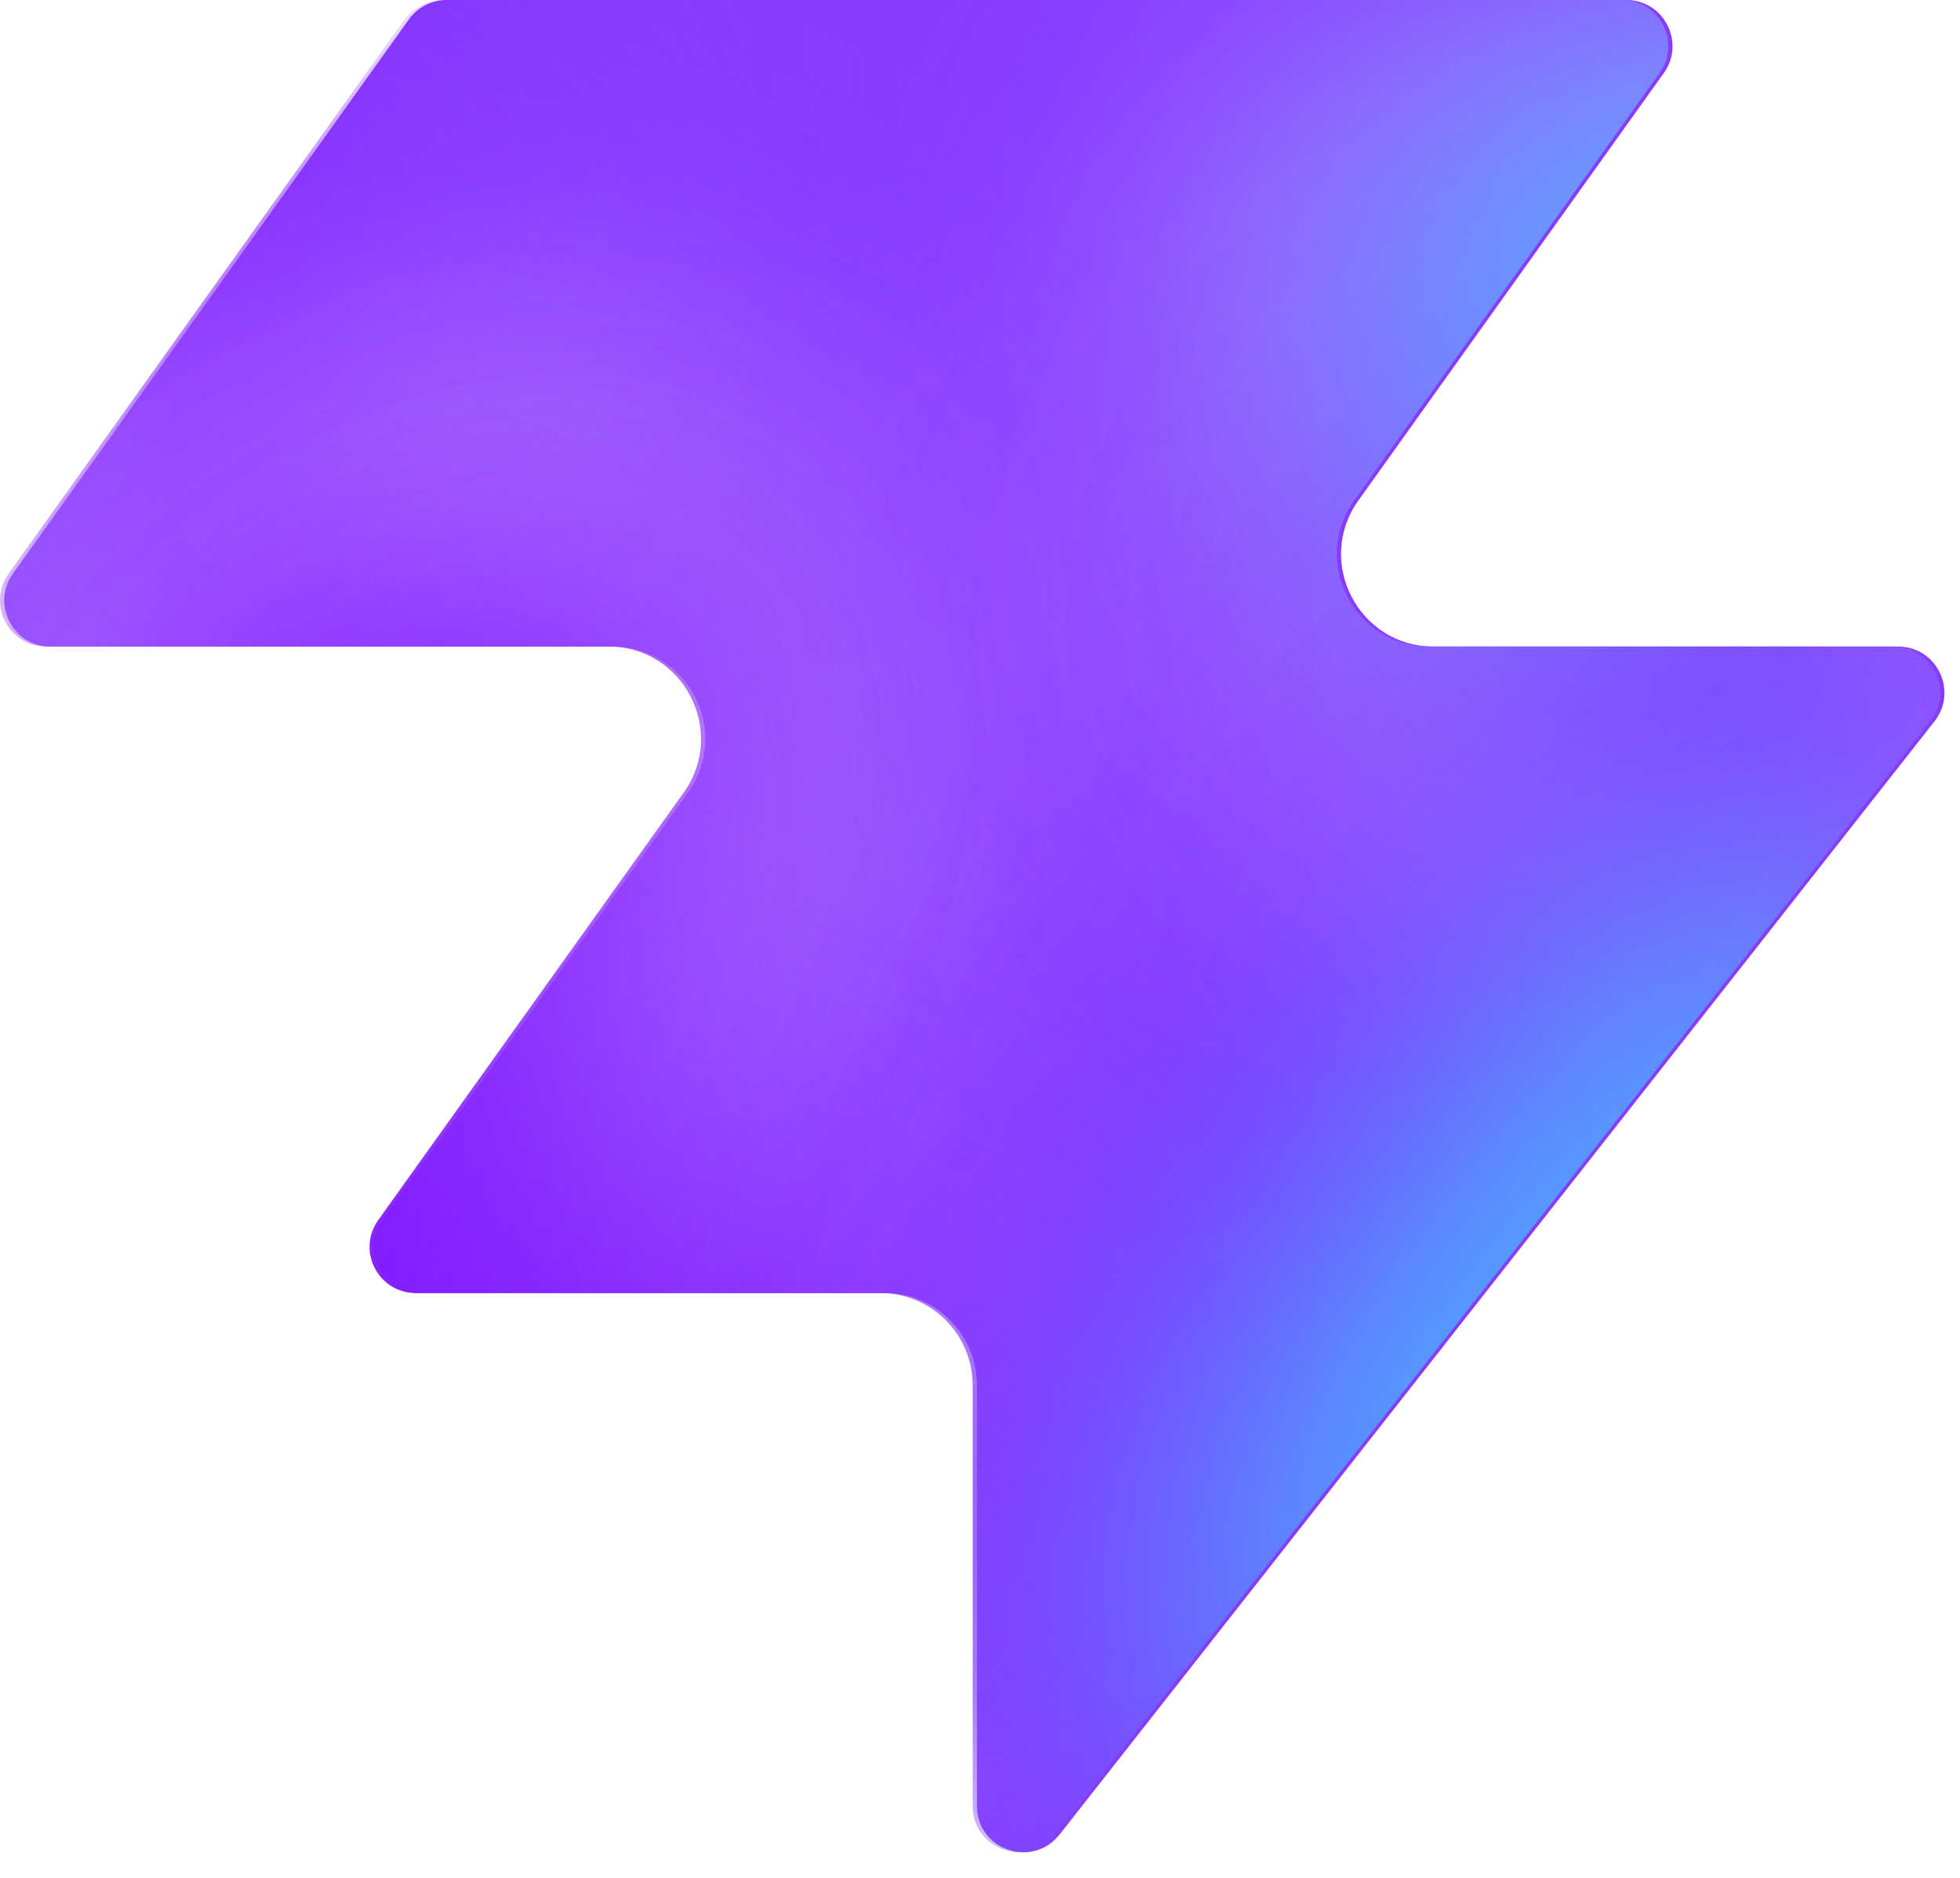
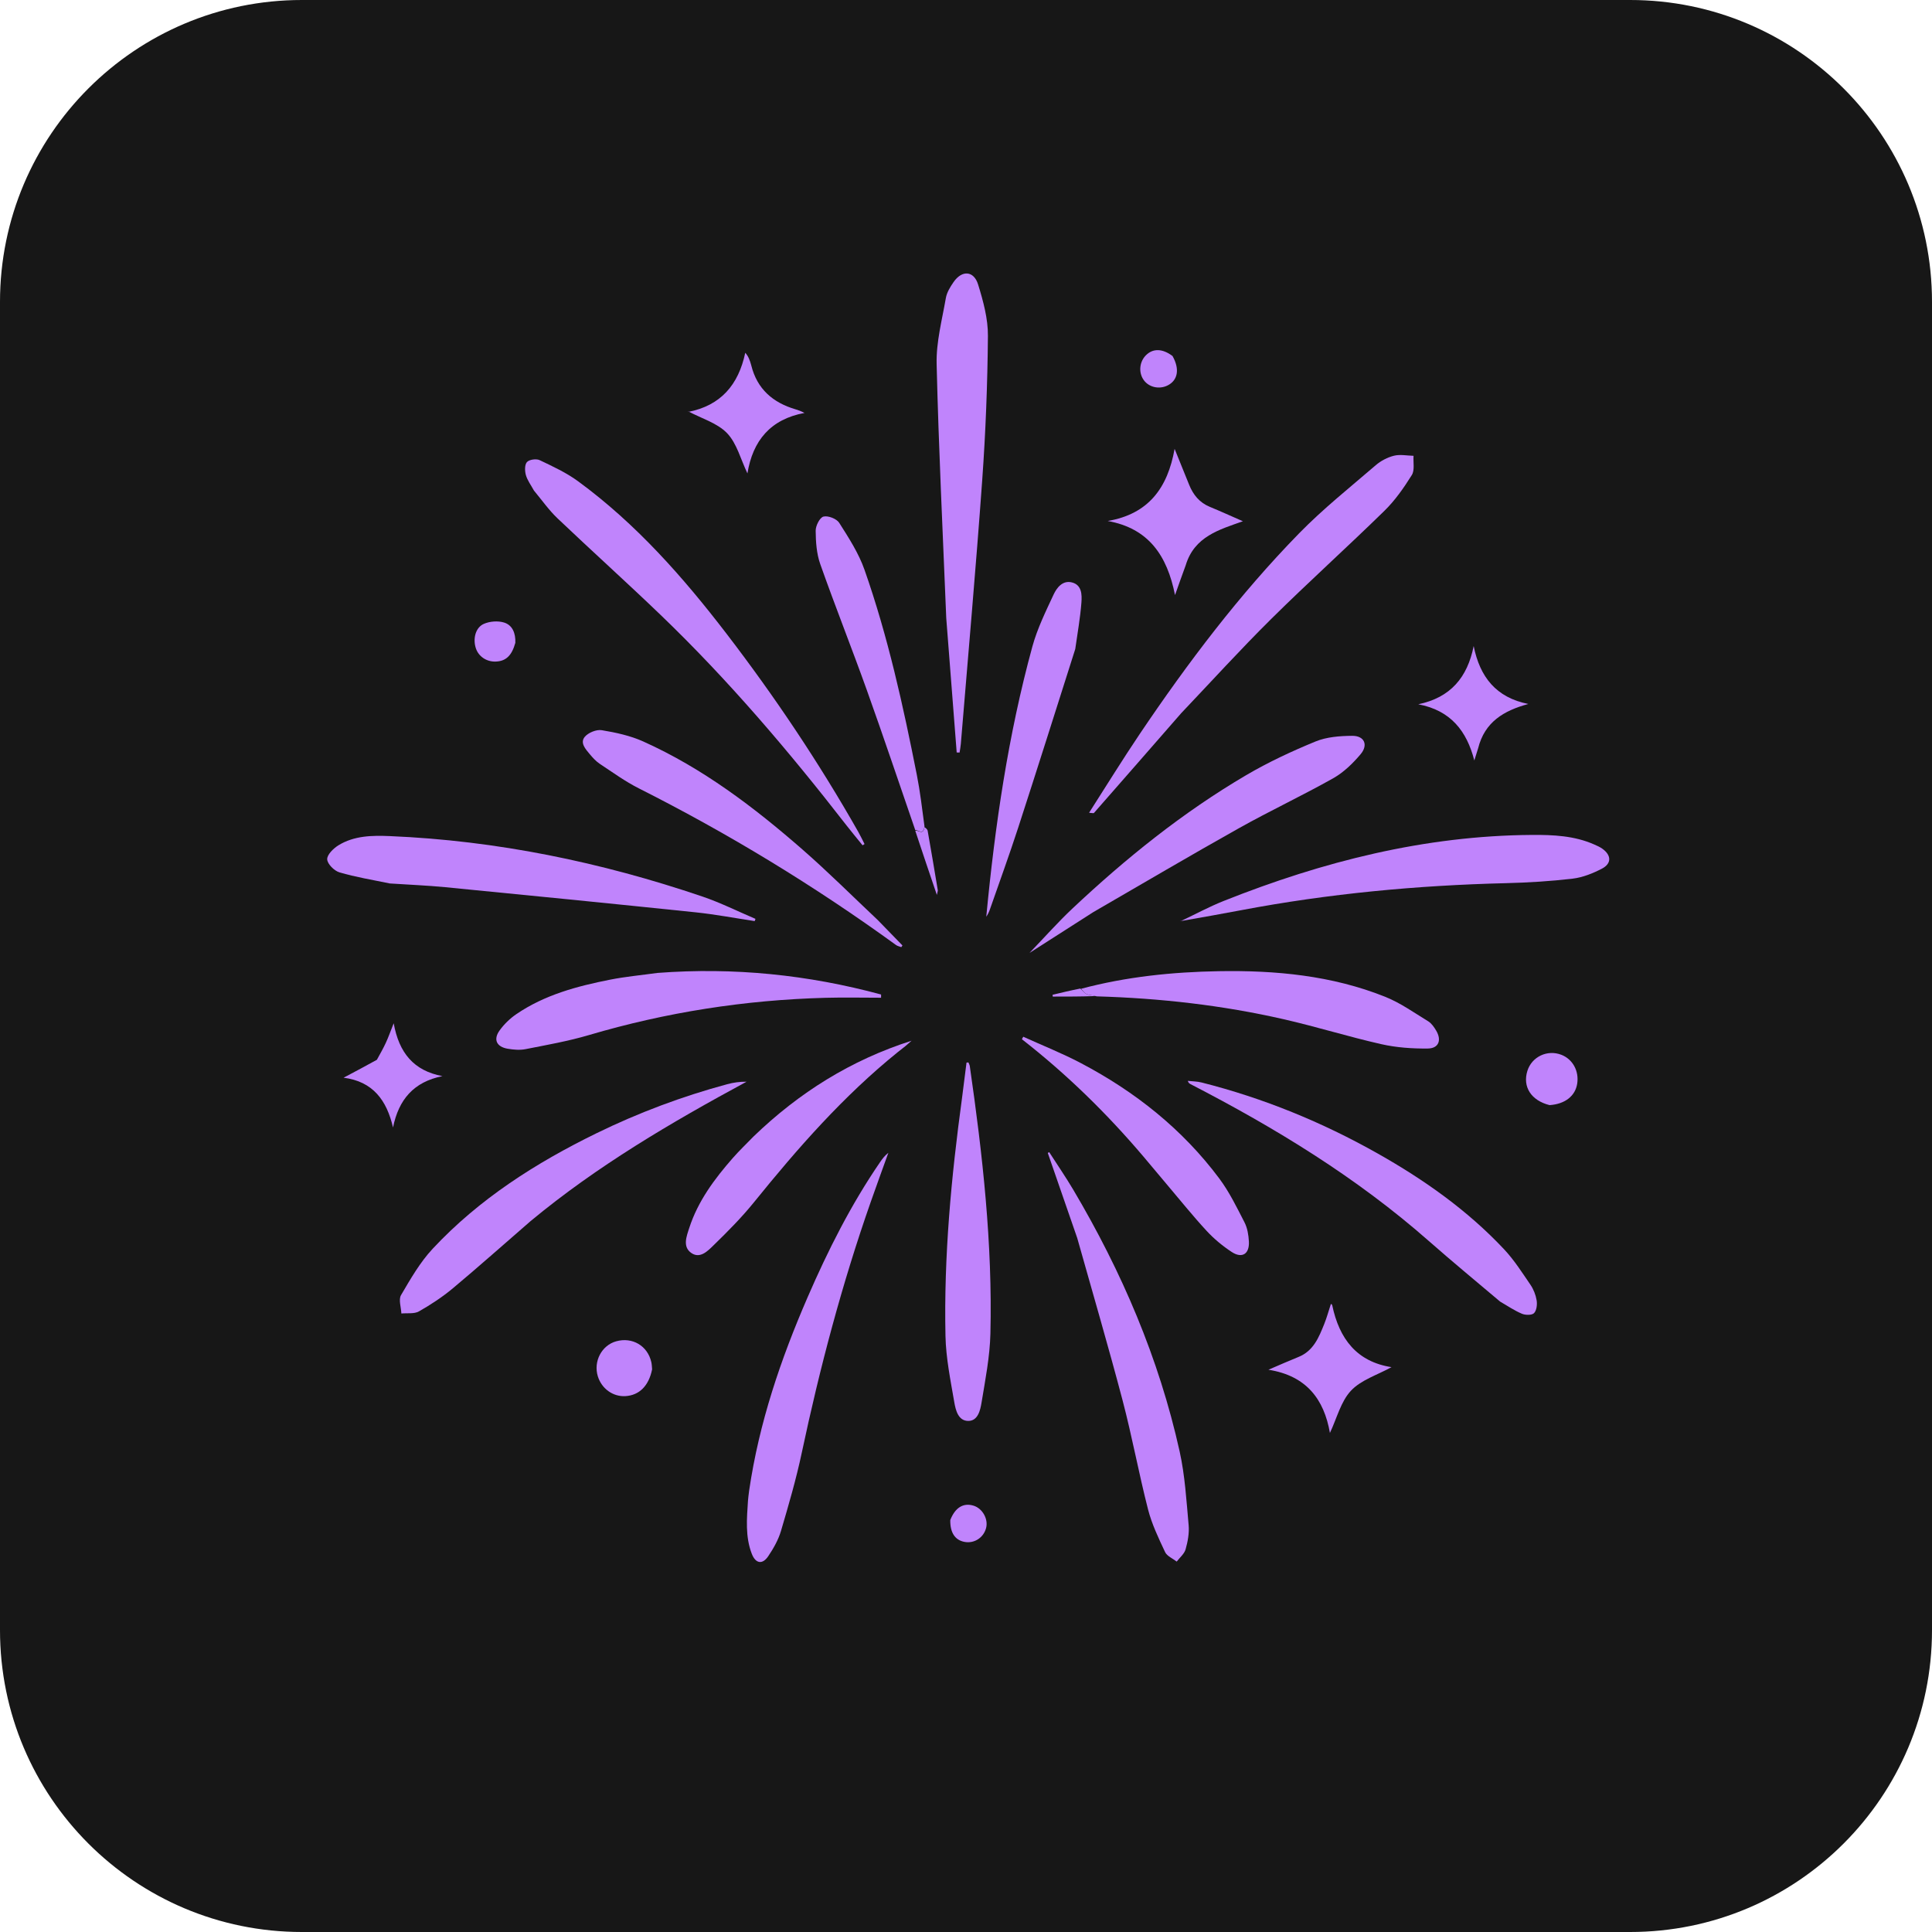
- <svg xmlns="http://www.w3.org/2000/svg" width="48" height="46" fill="none" viewBox="0 0 48 46">
-   <path fill="#863bff" d="M25.946 44.938c-.664.845-2.021.375-2.021-.698V33.937a2.26 2.26 0 0 0-2.262-2.262H10.287c-.92 0-1.456-1.04-.92-1.788l7.48-10.471c1.07-1.497 0-3.578-1.842-3.578H1.237c-.92 0-1.456-1.04-.92-1.788L10.013.474c.214-.297.556-.474.92-.474h28.894c.92 0 1.456 1.04.92 1.788l-7.48 10.471c-1.07 1.498 0 3.579 1.842 3.579h11.377c.943 0 1.473 1.088.89 1.83L25.947 44.94z" style="fill:#863bff;fill:color(display-p3 .525 .23 1);fill-opacity:1" />
-   <mask id="a" width="48" height="46" x="0" y="0" maskUnits="userSpaceOnUse" style="mask-type:alpha">
-     <path fill="#000" d="M25.842 44.938c-.664.844-2.021.375-2.021-.698V33.937a2.26 2.26 0 0 0-2.262-2.262H10.183c-.92 0-1.456-1.04-.92-1.788l7.48-10.471c1.07-1.498 0-3.579-1.842-3.579H1.133c-.92 0-1.456-1.04-.92-1.787L9.91.473c.214-.297.556-.474.92-.474h28.894c.92 0 1.456 1.04.92 1.788l-7.48 10.471c-1.07 1.498 0 3.578 1.842 3.578h11.377c.943 0 1.473 1.088.89 1.832L25.843 44.94z" style="fill:#000;fill-opacity:1" />
-   </mask>
-   <g mask="url(#a)">
-     <g filter="url(#b)">
-       <ellipse cx="5.508" cy="14.704" fill="#ede6ff" rx="5.508" ry="14.704" style="fill:#ede6ff;fill:color(display-p3 .927 .903 1);fill-opacity:1" transform="matrix(.00324 1 1 -.00324 -4.47 31.516)" />
-     </g>
-     <g filter="url(#c)">
-       <ellipse cx="10.399" cy="29.851" fill="#ede6ff" rx="10.399" ry="29.851" style="fill:#ede6ff;fill:color(display-p3 .927 .903 1);fill-opacity:1" transform="matrix(.00324 1 1 -.00324 -39.328 7.883)" />
-     </g>
-     <g filter="url(#d)">
-       <ellipse cx="5.508" cy="30.487" fill="#7e14ff" rx="5.508" ry="30.487" style="fill:#7e14ff;fill:color(display-p3 .492 .077 1);fill-opacity:1" transform="rotate(89.814 -25.913 -14.639)scale(1 -1)" />
-     </g>
-     <g filter="url(#e)">
-       <ellipse cx="5.508" cy="30.599" fill="#7e14ff" rx="5.508" ry="30.599" style="fill:#7e14ff;fill:color(display-p3 .492 .077 1);fill-opacity:1" transform="rotate(89.814 -32.644 -3.334)scale(1 -1)" />
-     </g>
-     <g filter="url(#f)">
-       <ellipse cx="5.508" cy="30.599" fill="#7e14ff" rx="5.508" ry="30.599" style="fill:#7e14ff;fill:color(display-p3 .492 .077 1);fill-opacity:1" transform="matrix(.00324 1 1 -.00324 -34.34 30.47)" />
-     </g>
-     <g filter="url(#g)">
-       <ellipse cx="14.072" cy="22.078" fill="#ede6ff" rx="14.072" ry="22.078" style="fill:#ede6ff;fill:color(display-p3 .927 .903 1);fill-opacity:1" transform="rotate(93.35 24.506 48.493)scale(-1 1)" />
-     </g>
-     <g filter="url(#h)">
-       <ellipse cx="3.47" cy="21.501" fill="#7e14ff" rx="3.47" ry="21.501" style="fill:#7e14ff;fill:color(display-p3 .492 .077 1);fill-opacity:1" transform="rotate(89.009 28.708 47.59)scale(-1 1)" />
-     </g>
-     <g filter="url(#i)">
-       <ellipse cx="3.47" cy="21.501" fill="#7e14ff" rx="3.47" ry="21.501" style="fill:#7e14ff;fill:color(display-p3 .492 .077 1);fill-opacity:1" transform="rotate(89.009 28.708 47.59)scale(-1 1)" />
-     </g>
-     <g filter="url(#j)">
-       <ellipse cx=".387" cy="8.972" fill="#7e14ff" rx="4.407" ry="29.108" style="fill:#7e14ff;fill:color(display-p3 .492 .077 1);fill-opacity:1" transform="rotate(39.51 .387 8.972)" />
-     </g>
-     <g filter="url(#k)">
-       <ellipse cx="47.523" cy="-6.092" fill="#7e14ff" rx="4.407" ry="29.108" style="fill:#7e14ff;fill:color(display-p3 .492 .077 1);fill-opacity:1" transform="rotate(37.892 47.523 -6.092)" />
-     </g>
-     <g filter="url(#l)">
-       <ellipse cx="41.412" cy="6.333" fill="#47bfff" rx="5.971" ry="9.665" style="fill:#47bfff;fill:color(display-p3 .28 .748 1);fill-opacity:1" transform="rotate(37.892 41.412 6.333)" />
-     </g>
-     <g filter="url(#m)">
-       <ellipse cx="-1.879" cy="38.332" fill="#7e14ff" rx="4.407" ry="29.108" style="fill:#7e14ff;fill:color(display-p3 .492 .077 1);fill-opacity:1" transform="rotate(37.892 -1.88 38.332)" />
-     </g>
-     <g filter="url(#n)">
-       <ellipse cx="-1.879" cy="38.332" fill="#7e14ff" rx="4.407" ry="29.108" style="fill:#7e14ff;fill:color(display-p3 .492 .077 1);fill-opacity:1" transform="rotate(37.892 -1.88 38.332)" />
-     </g>
-     <g filter="url(#o)">
-       <ellipse cx="35.651" cy="29.907" fill="#7e14ff" rx="4.407" ry="29.108" style="fill:#7e14ff;fill:color(display-p3 .492 .077 1);fill-opacity:1" transform="rotate(37.892 35.651 29.907)" />
-     </g>
-     <g filter="url(#p)">
-       <ellipse cx="38.418" cy="32.4" fill="#47bfff" rx="5.971" ry="15.297" style="fill:#47bfff;fill:color(display-p3 .28 .748 1);fill-opacity:1" transform="rotate(37.892 38.418 32.4)" />
-     </g>
-   </g>
-   <defs>
-     <filter id="b" width="60.045" height="41.654" x="-19.77" y="16.149" color-interpolation-filters="sRGB" filterUnits="userSpaceOnUse">
-       <feFlood flood-opacity="0" result="BackgroundImageFix" />
-       <feBlend in="SourceGraphic" in2="BackgroundImageFix" result="shape" />
-       <feGaussianBlur result="effect1_foregroundBlur_2002_17158" stdDeviation="7.659" />
-     </filter>
-     <filter id="c" width="90.34" height="51.437" x="-54.613" y="-7.533" color-interpolation-filters="sRGB" filterUnits="userSpaceOnUse">
-       <feFlood flood-opacity="0" result="BackgroundImageFix" />
-       <feBlend in="SourceGraphic" in2="BackgroundImageFix" result="shape" />
-       <feGaussianBlur result="effect1_foregroundBlur_2002_17158" stdDeviation="7.659" />
-     </filter>
-     <filter id="d" width="79.355" height="29.4" x="-49.64" y="2.03" color-interpolation-filters="sRGB" filterUnits="userSpaceOnUse">
-       <feFlood flood-opacity="0" result="BackgroundImageFix" />
-       <feBlend in="SourceGraphic" in2="BackgroundImageFix" result="shape" />
-       <feGaussianBlur result="effect1_foregroundBlur_2002_17158" stdDeviation="4.596" />
-     </filter>
-     <filter id="e" width="79.579" height="29.4" x="-45.045" y="20.029" color-interpolation-filters="sRGB" filterUnits="userSpaceOnUse">
-       <feFlood flood-opacity="0" result="BackgroundImageFix" />
-       <feBlend in="SourceGraphic" in2="BackgroundImageFix" result="shape" />
-       <feGaussianBlur result="effect1_foregroundBlur_2002_17158" stdDeviation="4.596" />
-     </filter>
-     <filter id="f" width="79.579" height="29.4" x="-43.513" y="21.178" color-interpolation-filters="sRGB" filterUnits="userSpaceOnUse">
-       <feFlood flood-opacity="0" result="BackgroundImageFix" />
-       <feBlend in="SourceGraphic" in2="BackgroundImageFix" result="shape" />
-       <feGaussianBlur result="effect1_foregroundBlur_2002_17158" stdDeviation="4.596" />
-     </filter>
-     <filter id="g" width="74.749" height="58.852" x="15.756" y="-17.901" color-interpolation-filters="sRGB" filterUnits="userSpaceOnUse">
-       <feFlood flood-opacity="0" result="BackgroundImageFix" />
-       <feBlend in="SourceGraphic" in2="BackgroundImageFix" result="shape" />
-       <feGaussianBlur result="effect1_foregroundBlur_2002_17158" stdDeviation="7.659" />
-     </filter>
-     <filter id="h" width="61.377" height="25.362" x="23.548" y="2.284" color-interpolation-filters="sRGB" filterUnits="userSpaceOnUse">
-       <feFlood flood-opacity="0" result="BackgroundImageFix" />
-       <feBlend in="SourceGraphic" in2="BackgroundImageFix" result="shape" />
-       <feGaussianBlur result="effect1_foregroundBlur_2002_17158" stdDeviation="4.596" />
-     </filter>
-     <filter id="i" width="61.377" height="25.362" x="23.548" y="2.284" color-interpolation-filters="sRGB" filterUnits="userSpaceOnUse">
-       <feFlood flood-opacity="0" result="BackgroundImageFix" />
-       <feBlend in="SourceGraphic" in2="BackgroundImageFix" result="shape" />
-       <feGaussianBlur result="effect1_foregroundBlur_2002_17158" stdDeviation="4.596" />
-     </filter>
-     <filter id="j" width="56.045" height="63.649" x="-27.636" y="-22.853" color-interpolation-filters="sRGB" filterUnits="userSpaceOnUse">
-       <feFlood flood-opacity="0" result="BackgroundImageFix" />
-       <feBlend in="SourceGraphic" in2="BackgroundImageFix" result="shape" />
-       <feGaussianBlur result="effect1_foregroundBlur_2002_17158" stdDeviation="4.596" />
-     </filter>
-     <filter id="k" width="54.814" height="64.646" x="20.116" y="-38.415" color-interpolation-filters="sRGB" filterUnits="userSpaceOnUse">
-       <feFlood flood-opacity="0" result="BackgroundImageFix" />
-       <feBlend in="SourceGraphic" in2="BackgroundImageFix" result="shape" />
-       <feGaussianBlur result="effect1_foregroundBlur_2002_17158" stdDeviation="4.596" />
-     </filter>
-     <filter id="l" width="33.541" height="35.313" x="24.641" y="-11.323" color-interpolation-filters="sRGB" filterUnits="userSpaceOnUse">
-       <feFlood flood-opacity="0" result="BackgroundImageFix" />
-       <feBlend in="SourceGraphic" in2="BackgroundImageFix" result="shape" />
-       <feGaussianBlur result="effect1_foregroundBlur_2002_17158" stdDeviation="4.596" />
-     </filter>
-     <filter id="m" width="54.814" height="64.646" x="-29.286" y="6.009" color-interpolation-filters="sRGB" filterUnits="userSpaceOnUse">
-       <feFlood flood-opacity="0" result="BackgroundImageFix" />
-       <feBlend in="SourceGraphic" in2="BackgroundImageFix" result="shape" />
-       <feGaussianBlur result="effect1_foregroundBlur_2002_17158" stdDeviation="4.596" />
-     </filter>
-     <filter id="n" width="54.814" height="64.646" x="-29.286" y="6.009" color-interpolation-filters="sRGB" filterUnits="userSpaceOnUse">
-       <feFlood flood-opacity="0" result="BackgroundImageFix" />
-       <feBlend in="SourceGraphic" in2="BackgroundImageFix" result="shape" />
-       <feGaussianBlur result="effect1_foregroundBlur_2002_17158" stdDeviation="4.596" />
-     </filter>
-     <filter id="o" width="54.814" height="64.646" x="8.244" y="-2.416" color-interpolation-filters="sRGB" filterUnits="userSpaceOnUse">
-       <feFlood flood-opacity="0" result="BackgroundImageFix" />
-       <feBlend in="SourceGraphic" in2="BackgroundImageFix" result="shape" />
-       <feGaussianBlur result="effect1_foregroundBlur_2002_17158" stdDeviation="4.596" />
-     </filter>
-     <filter id="p" width="39.409" height="43.623" x="18.713" y="10.588" color-interpolation-filters="sRGB" filterUnits="userSpaceOnUse">
-       <feFlood flood-opacity="0" result="BackgroundImageFix" />
-       <feBlend in="SourceGraphic" in2="BackgroundImageFix" result="shape" />
-       <feGaussianBlur result="effect1_foregroundBlur_2002_17158" stdDeviation="4.596" />
-     </filter>
-   </defs>
+ <svg xmlns="http://www.w3.org/2000/svg" version="1.1" id="Layer_1" x="0px" y="0px" width="100%" viewBox="0 0 1024 1024" enable-background="new 0 0 1024 1024" xml:space="preserve">
+   <rect width="1024" height="1024" rx="160" fill="#171717" />
+   <path fill="#c084fc" d="  M501.535,327.634    C499.713,282.415 497.494,237.675 496.433,192.907    C496.157,181.294 499.316,169.563 501.322,157.959    C501.836,154.982 503.645,152.065 505.411,149.5    C509.831,143.079 516.135,143.401 518.42,150.8    C521.141,159.61 523.694,168.961 523.617,178.054    C523.402,203.511 522.421,229 520.601,254.395    C517.256,301.066 513.096,347.679 509.258,394.315    C509.133,395.84 508.82,397.349 508.595,398.865    C508.086,398.852 507.576,398.839 507.067,398.826    C505.234,375.252 503.402,351.677 501.535,327.634   z" />
+   <path fill="#c084fc" d="  M283.005,260.01    C281.398,257.076 279.508,254.581 278.722,251.775    C278.116,249.611 278.041,246.28 279.3,244.901    C280.528,243.556 284.223,243.03 286.01,243.879    C293.026,247.215 300.219,250.551 306.443,255.117    C337.079,277.59 361.967,305.76 384.958,335.732    C410.639,369.208 434.066,404.185 454.895,440.887    C456.091,442.994 457.115,445.199 458.219,447.358    C457.875,447.583 457.531,447.807 457.187,448.032    C454.346,444.519 451.444,441.054 448.674,437.486    C418.203,398.233 386.06,360.44 350.191,325.975    C332.18,308.667 313.594,291.959 295.497,274.739    C290.945,270.407 287.274,265.148 283.005,260.01   z" />
+   <path fill="#c084fc" d="  M206.543,468.246    C197.341,466.322 188.461,464.894 179.906,462.367    C177.144,461.551 173.517,457.915 173.42,455.445    C173.324,453.003 176.726,449.658 179.397,448.014    C187.69,442.911 197.21,442.754 206.54,443.145    C263.361,445.525 318.486,456.925 372.235,475.163    C381.862,478.43 391.036,483.032 400.419,487.017    C400.28,487.411 400.14,487.804 400.001,488.198    C389.534,486.621 379.11,484.634 368.593,483.54    C324.377,478.938 280.139,474.543 235.895,470.217    C226.291,469.277 216.628,468.933 206.543,468.246   z" />
+   <path fill="#c084fc" d="  M626.029,378.037    C610.488,395.843 595.186,413.386 579.828,430.879    C579.577,431.165 578.645,430.854 577.232,430.779    C586.431,416.438 595.027,402.448 604.201,388.847    C629.557,351.258 656.847,315.117 688.578,282.649    C701.201,269.733 715.448,258.386 729.169,246.573    C731.87,244.248 735.389,242.403 738.832,241.543    C742.082,240.731 745.73,241.508 749.203,241.586    C748.975,245.032 749.904,249.202 748.292,251.784    C744.095,258.505 739.435,265.196 733.798,270.711    C714.052,290.032 693.497,308.53 673.864,327.961    C657.548,344.11 642.096,361.133 626.029,378.037   z" />
+   <path fill="#c084fc" d="  M626.161,488.053    C633.623,484.522 640.918,480.573 648.573,477.525    C701.083,456.621 755.182,442.886 812.078,442.525    C823.211,442.455 834.426,442.941 844.911,447.566    C846.427,448.234 847.987,448.909 849.318,449.869    C854.119,453.334 854.253,457.72 848.988,460.445    C844.193,462.926 838.849,465.075 833.55,465.699    C821.843,467.079 810.022,467.805 798.231,468.094    C751.055,469.248 704.23,473.633 657.841,482.423    C647.549,484.374 637.233,486.202 626.522,488.066    C626.117,488.045 626.161,488.053 626.161,488.053   z" />
+   <path fill="#c084fc" d="  M795.091,689.872    C782.237,679.004 769.522,668.517 757.154,657.635    C718.995,624.062 676.014,597.862 631.059,574.641    C630.507,574.356 629.959,574.062 629.536,572.879    C631.99,573.154 634.516,573.146 636.888,573.746    C669.685,582.041 700.728,594.748 730.165,611.356    C754.788,625.248 777.755,641.448 797.19,662.141    C802.498,667.792 806.75,674.477 811.149,680.918    C812.796,683.33 813.974,686.317 814.449,689.193    C814.814,691.403 814.461,694.537 813.084,695.976    C811.972,697.138 808.556,697.107 806.693,696.331    C802.741,694.685 799.136,692.209 795.091,689.872   z" />
+   <path fill="#c084fc" d="  M281.231,647.203    C267.365,659.216 253.933,671.194 240.134,682.733    C234.552,687.401 228.375,691.476 222.042,695.07    C219.536,696.493 215.871,695.873 212.733,696.183    C212.597,692.884 211.155,688.819 212.56,686.424    C217.575,677.876 222.633,669.032 229.338,661.852    C253.99,635.455 284.003,616.362 316.254,600.597    C338.463,589.742 361.519,581.113 385.381,574.664    C388.663,573.776 392.055,573.295 395.692,573.324    C355.658,594.981 316.581,617.882 281.231,647.203   z" />
+   <path fill="#c084fc" d="  M397.069,789.999    C402.346,754.017 413.822,720.36 428.052,687.564    C438.872,662.628 451.073,638.408 466.484,615.923    C467.695,614.155 468.987,612.442 470.849,611.013    C467.717,619.733 464.527,628.433 461.464,637.177    C446.246,680.616 434.502,724.996 424.952,770.007    C421.987,783.985 417.974,797.762 413.922,811.478    C412.534,816.178 409.963,820.678 407.21,824.785    C404.118,829.394 400.498,828.787 398.471,823.56    C394.929,814.421 395.838,804.883 396.445,795.405    C396.551,793.745 396.823,792.096 397.069,789.999   z" />
+   <path fill="#c084fc" d="  M570.956,656.193    C565.672,640.911 560.51,626.005 555.349,611.098    C555.598,610.95 555.847,610.802 556.096,610.655    C560.373,617.31 564.865,623.838 568.89,630.641    C594.576,674.052 614.295,719.963 625.236,769.308    C628.062,782.057 628.817,795.297 630.002,808.359    C630.384,812.563 629.554,817.047 628.398,821.155    C627.717,823.579 625.308,825.516 623.676,827.672    C621.571,826.023 618.543,824.807 617.527,822.646    C614.074,815.296 610.488,807.828 608.484,800.013    C603.566,780.832 600.014,761.296 594.973,742.151    C587.431,713.511 579.083,685.085 570.956,656.193   z" />
+   <path fill="#c084fc" d="  M348.545,515.665    C389.023,512.611 428.334,516.65 466.996,527.11    C466.991,527.679 466.986,528.247 466.982,528.816    C457.166,528.816 447.344,528.591 437.535,528.854    C394.873,530.002 353.069,536.517 312.097,548.622    C301.125,551.863 289.767,553.852 278.519,556.074    C275.502,556.671 272.175,556.373 269.098,555.853    C263.194,554.855 261.34,550.972 264.777,546.185    C267.149,542.883 270.252,539.853 273.612,537.557    C288.625,527.297 305.848,522.703 323.377,519.238    C331.527,517.628 339.845,516.866 348.545,515.665   z" />
+   <path fill="#c084fc" d="  M573.01,524.067    C596.903,517.69 621.308,515.179 645.944,514.75    C676.102,514.225 705.871,517.015 734.147,528.307    C742.207,531.526 749.493,536.744 756.974,541.307    C758.719,542.372 760.065,544.352 761.159,546.172    C764.224,551.272 762.584,555.676 756.744,555.738    C748.525,555.826 740.097,555.238 732.1,553.428    C714.754,549.501 697.726,544.174 680.385,540.218    C648.01,532.831 615.146,529.073 581.285,528.089    C579.06,527.43 577.344,527.519 575.939,526.901    C574.773,526.388 573.973,525.043 573.01,524.067   z" />
+   <path fill="#c084fc" d="  M579.471,483.444    C568.346,490.563 557.526,497.483 545.644,505.083    C553.852,496.55 560.771,488.723 568.348,481.596    C596.684,454.946 626.881,430.605 660.48,410.864    C672.194,403.982 684.646,398.186 697.221,393.015    C703.15,390.577 710.162,390.049 716.692,390.002    C723.135,389.956 725.342,394.799 721.123,399.785    C717.003,404.655 712.131,409.398 706.63,412.495    C690.25,421.715 673.181,429.71 656.781,438.898    C630.942,453.375 605.428,468.434 579.471,483.444   z" />
+   <path fill="#c084fc" d="  M509.928,581.684    C510.737,575.225 511.505,569.211 512.273,563.196    C512.608,563.164 512.944,563.132 513.279,563.1    C513.53,563.751 513.915,564.383 514.012,565.056    C520.806,612.089 526.092,659.271 524.934,706.879    C524.636,719.088 522.233,731.282 520.241,743.392    C519.574,747.446 518.32,753.123 513.209,753.12    C507.86,753.118 506.506,747.373 505.779,743.126    C503.793,731.516 501.373,719.813 501.123,708.104    C500.218,665.881 504.171,623.928 509.928,581.684   z" />
+   <path fill="#c084fc" d="  M465.295,487.705    C469.799,492.34 474.058,496.72 478.317,501.099    C478.114,501.401 477.911,501.702 477.709,502.003    C476.778,501.643 475.716,501.463 474.935,500.896    C431.733,469.563 386.304,441.911 338.646,417.874    C331.408,414.223 324.751,409.389 317.963,404.896    C315.919,403.543 314.175,401.627 312.585,399.726    C310.35,397.054 307.283,393.694 309.945,390.53    C311.816,388.305 316.132,386.552 318.953,387.019    C326.422,388.256 334.076,389.913 340.938,392.999    C372.369,407.134 399.562,427.756 425.33,450.259    C438.983,462.182 451.836,475.023 465.295,487.705   z" />
+   <path fill="#c084fc" d="  M569.909,344.001    C559.795,375.809 549.878,407.247 539.69,438.598    C534.958,453.158 529.704,467.549 524.668,482.011    C524.2,483.357 523.602,484.658 522.746,485.873    C527.363,437.516 534.337,389.593 547.166,342.725    C549.773,333.202 554.23,324.129 558.426,315.124    C560.125,311.477 563.211,307.493 568.063,308.673    C573.441,309.981 573.488,315.252 573.17,319.421    C572.552,327.513 571.101,335.541 569.909,344.001   z" />
+   <path fill="#c084fc" d="  M606.027,612.98    C586.477,589.951 565.208,569.197 541.63,550.818    C541.868,550.374 542.106,549.93 542.343,549.487    C552.534,554.114 562.981,558.256 572.869,563.46    C601.64,578.602 626.698,598.452 646.241,624.623    C651.56,631.747 655.53,639.935 659.619,647.891    C661.156,650.881 661.754,654.575 661.939,657.993    C662.297,664.641 658.338,667.179 652.846,663.577    C648.029,660.418 643.45,656.631 639.545,652.402    C632.216,644.466 625.44,636.02 618.454,627.769    C614.369,622.945 610.323,618.089 606.027,612.98   z" />
+   <path fill="#c084fc" d="  M399.376,602.377    C423.561,579.052 451.095,561.833 483.137,551.608    C482.041,552.573 480.97,553.568 479.844,554.496    C478.56,555.556 477.214,556.539 475.919,557.585    C447.102,580.836 422.876,608.455 399.699,637.133    C393.135,645.254 385.711,652.73 378.216,660.022    C375.201,662.956 371.116,667.286 366.503,664.169    C361.627,660.874 363.879,655.282 365.324,650.822    C369.932,636.608 378.686,624.859 388.394,613.783    C391.791,609.906 395.539,606.337 399.376,602.377   z" />
+   <path fill="#c084fc" d="  M485.114,439.99    C476.594,415.293 468.293,390.518 459.489,365.923    C451.469,343.52 442.669,321.394 434.743,298.959    C432.794,293.445 432.375,287.207 432.321,281.292    C432.297,278.663 434.488,274.311 436.463,273.802    C438.886,273.177 443.425,274.937 444.795,277.096    C449.833,285.04 455.101,293.167 458.192,301.96    C470.641,337.37 478.667,373.983 485.949,410.745    C487.687,419.519 488.713,428.435 490.003,438.02    C489.313,443.008 486.762,439.733 485.114,439.99   z" />
+   <path fill="#c084fc" d="  M628.443,299.621    C626.651,304.493 625.041,309.032 622.782,315.402    C618.614,294.428 608.794,280.032 587.1,276.133    C608.629,272.468 618.866,258.755 622.563,237.899    C625.457,245.047 627.874,251.016 630.291,256.985    C632.427,262.26 635.74,266.37 641.181,268.617    C646.989,271.015 652.711,273.625 658.77,276.273    C646.327,280.699 633.031,284.314 628.443,299.621   z" />
+   <path fill="#c084fc" d="  M706.102,691.776    C709.822,709.61 719.127,721.748 737.53,724.621    C730.076,728.738 721.407,731.372 716.039,737.099    C710.662,742.835 708.581,751.661 704.887,759.489    C701.786,741.633 692.398,729.142 672.284,725.991    C678.467,723.354 683.298,721.19 688.208,719.223    C696.179,716.028 699.01,708.845 701.877,701.738    C703.241,698.356 704.188,694.807 705.335,691.337    C705.366,691.243 705.573,691.11 705.619,691.135    C705.757,691.214 705.857,691.361 706.102,691.776   z" />
+   <path fill="#c084fc" d="  M395,186.981    C395.705,187.758 396.397,188.772 396.885,189.877    C397.42,191.087 397.863,192.357 398.18,193.642    C401.279,206.184 409.629,213.409 421.658,216.95    C423.087,217.37 424.492,217.876 426.413,218.861    C408.424,222.192 398.972,233.522 396.156,250.921    C392.54,243.375 390.533,234.98 385.376,229.607    C380.192,224.206 371.873,221.815 364.893,218.086    C364.681,218.525 364.717,218.337 364.786,218.324    C382.019,214.939 391.408,203.96 395,186.981   z" />
+   <path fill="#c084fc" d="  M783.442,396.592    C782.673,398.988 782.046,401.028 781.419,403.068    C777.426,387.497 768.943,376.534 751.717,373.28    C768.807,369.741 777.78,359.029 781.076,342.417    C784.381,358.864 792.966,369.719 810.047,373.126    C797.067,376.64 786.932,382.634 783.442,396.592   z" />
+   <path fill="#c084fc" d="  M199.754,561.707    C201.53,558.482 203.174,555.585 204.563,552.571    C205.868,549.741 206.903,546.786 208.667,542.351    C211.478,558.017 219.281,567.519 234.502,570.372    C219.26,573.419 211.297,582.791 208.308,597.593    C205.002,583.247 197.704,573.184 182.1,571.208    C188.366,567.889 193.939,564.937 199.754,561.707   z" />
+   <path fill="#c084fc" d="  M345.63,725.789    C343.849,734.588 338.806,739.528 331.518,739.973    C324.922,740.375 318.909,736.079 316.871,729.506    C314.421,721.602 318.877,713.068 326.577,710.92    C335.165,708.524 343.256,713.298 345.21,721.949    C345.464,723.074 345.519,724.243 345.63,725.789   z" />
+   <path fill="#c084fc" d="  M821.294,585.737    C811.488,583.282 806.921,575.989 809.539,567.598    C811.885,560.079 820.125,556.176 827.56,559.062    C833.568,561.394 836.993,567.641 835.949,574.363    C834.937,580.876 829.525,585.199 821.294,585.737   z" />
+   <path fill="#c084fc" d="  M273.137,340.732    C271.217,347.608 268.055,350.488 262.653,350.647    C257.899,350.787 253.708,347.991 252.251,343.706    C250.552,338.707 251.943,332.646 256.434,330.665    C259.561,329.286 263.894,328.96 267.143,329.95    C271.586,331.305 273.354,335.57 273.137,340.732   z" />
+   <path fill="#c084fc" d="  M621.456,188.684    C625.406,195.674 624.27,201.639 618.783,204.327    C614.381,206.483 609.024,205.288 606.268,201.535    C603.373,197.592 603.838,191.849 607.338,188.323    C611.029,184.604 616.043,184.632 621.456,188.684   z" />
+   <path fill="#c084fc" d="  M503.665,805.658    C506.276,798.992 510.616,796.409 515.962,798.023    C520.738,799.466 523.919,805.133 522.642,809.925    C521.27,815.071 516.306,818.229 511.158,817.23    C506.197,816.267 503.565,812.377 503.665,805.658   z" />
+   <path fill="#c084fc" d="  M485.129,440.37    C486.762,439.733 489.313,443.008 489.964,438.398    C490.572,438.802 491.53,439.496 491.679,440.333    C493.543,450.807 495.295,461.3 497.045,471.794    C497.116,472.218 496.885,472.692 496.557,474.331    C492.52,462.453 488.832,451.601 485.129,440.37   z" />
+   <path fill="#c084fc" d="  M572.606,523.944    C573.973,525.043 574.773,526.388 575.939,526.901    C577.344,527.519 579.06,527.43 580.846,527.93    C573.362,528.211 565.673,528.211 557.985,528.211    C557.954,527.891 557.923,527.571 557.892,527.251    C562.662,526.108 567.431,524.965 572.606,523.944   z" />
+   <path fill="#c084fc" d="  M626.099,488.043    C625.928,488.036 625.776,488.031 625.624,488.027    C625.752,488.096 625.88,488.166 626.085,488.144    C626.161,488.053 626.117,488.045 626.099,488.043   z" />
+   <path fill="#c084fc" d="  M484.325,550.509    C484.289,550.48 484.361,550.538 484.325,550.509   z" />
</svg>
